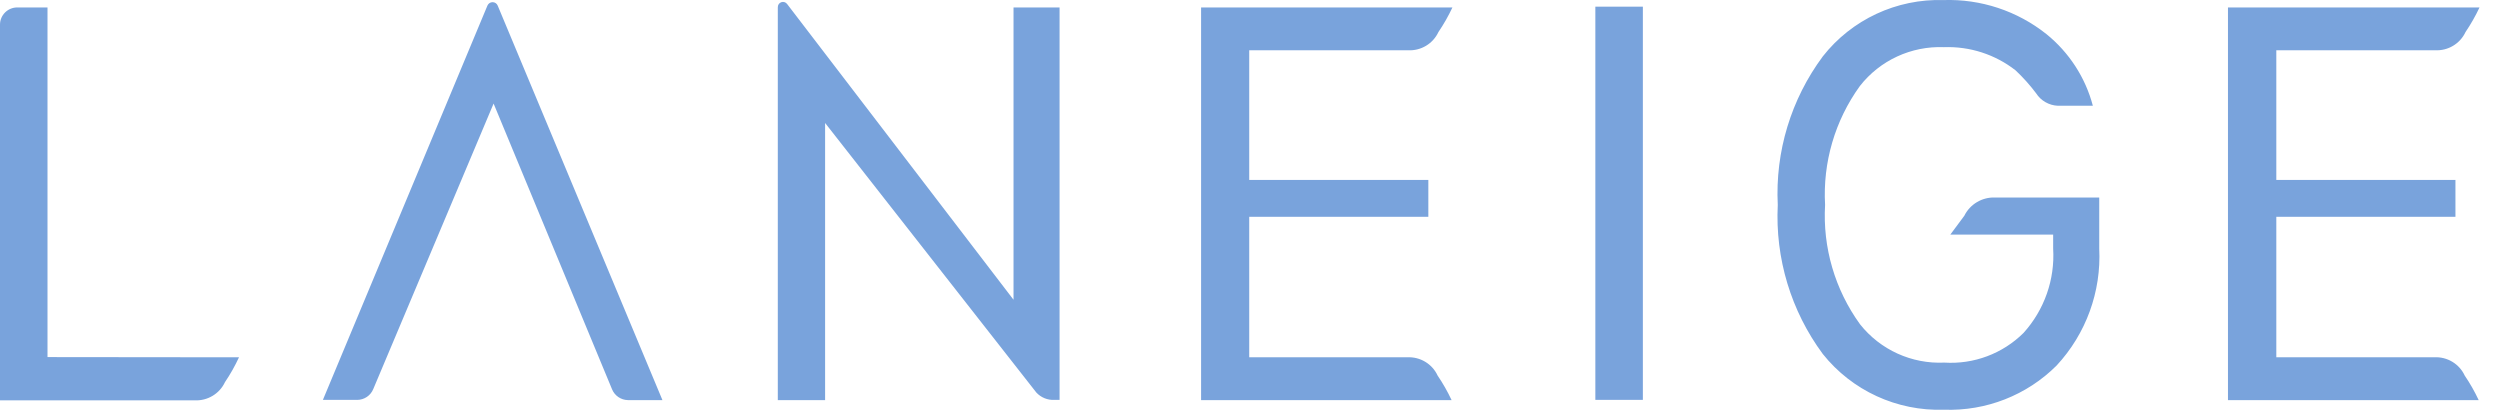
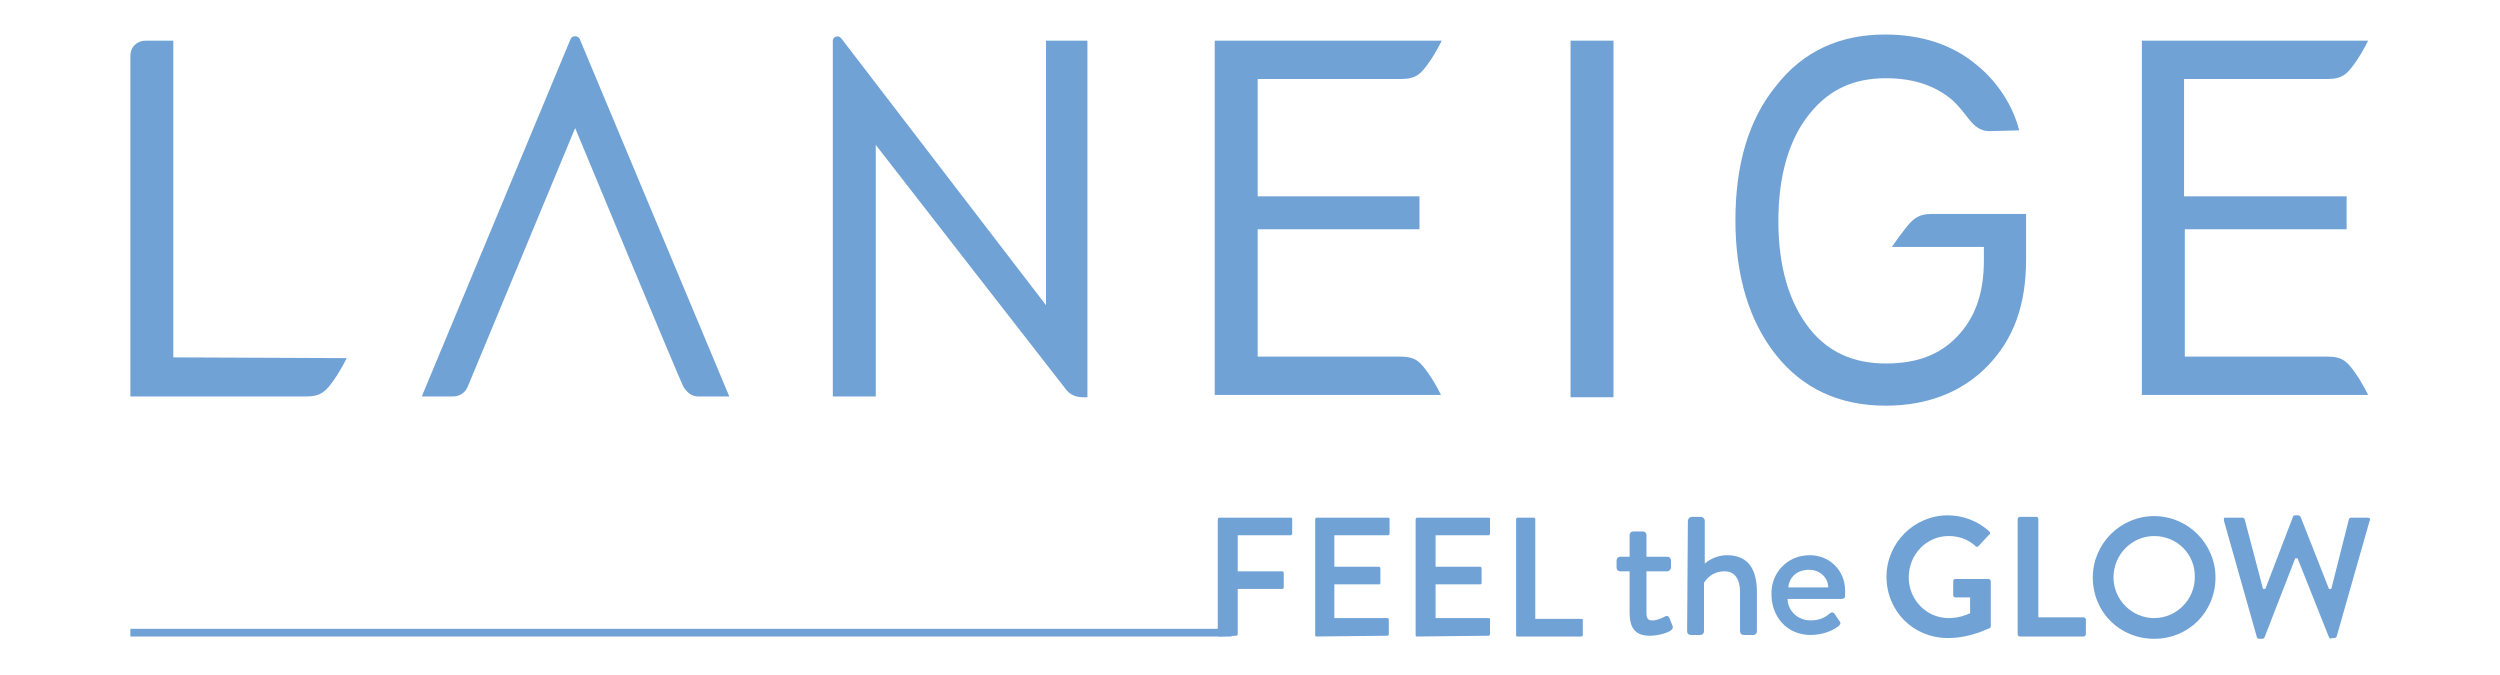
- <svg xmlns="http://www.w3.org/2000/svg" width="122" height="20" viewBox="0 0 122 20">
-   <g fill="none" fill-rule="evenodd">
-     <path d="M0 0H122V20H0z" />
-     <path fill="#79A3DC" fill-rule="nonzero" d="M77.853.324h2.319v19.191h-2.319V.324zm-66.19 17.112c-.195.421-.423.826-.683 1.21-.266.57-.854.923-1.485.89H0V1.202C0 .74.377.363.843.363h1.475v17.063l9.344.01zM37.957.354v19.171h2.308V6.001l10.308 13.154c.226.245.55.377.883.36h.251V.364H49.46v14.263L38.41.194c-.066-.088-.182-.123-.285-.086-.104.037-.171.136-.167.246zm-13.87 4.698l5.78 13.943c.129.315.433.523.773.53h1.687L24.288.274c-.041-.102-.14-.168-.25-.168-.11 0-.21.066-.252.168l-8.029 19.241h1.676c.345-.003.654-.212.783-.53l5.872-13.933zM58.653.364h12.225c-.196.417-.424.818-.683 1.2-.266.57-.854.923-1.485.889h-7.748V8.78h8.741v1.8h-8.741v6.856h7.708c.63-.034 1.22.319 1.485.89.259.381.487.782.683 1.2H58.613V.363h12.265m31.253 4.798c-.363-1.377-1.158-2.602-2.268-3.499-1.421-1.13-3.2-1.718-5.018-1.659-2.291-.07-4.48.95-5.892 2.749-1.551 2.09-2.328 4.65-2.198 7.247-.131 2.605.645 5.176 2.198 7.276 1.427 1.788 3.62 2.797 5.912 2.719 2.055.075 4.049-.707 5.5-2.159 1.434-1.547 2.183-3.604 2.078-5.707v-2.49h-5.089c-.63-.021-1.216.327-1.495.89l-.683.92h5.018v.68c.092 1.51-.429 2.993-1.445 4.118-1.02 1.013-2.427 1.54-3.864 1.449-1.594.074-3.126-.622-4.115-1.87-1.224-1.689-1.827-3.746-1.706-5.826-.117-2.07.481-4.116 1.696-5.798.98-1.256 2.51-1.963 4.105-1.899 1.262-.046 2.499.354 3.493 1.13.366.343.702.718 1.003 1.119.233.364.63.592 1.064.61h1.706zm6.635-4.798H121c-.195.417-.424.818-.682 1.2-.268.574-.861.927-1.496.889h-7.738V8.78h8.742v1.8h-8.742v6.856h7.698c.635-.038 1.228.315 1.495.89.26.381.487.782.683 1.2h-12.235V.363H121" />
+ <svg xmlns="http://www.w3.org/2000/svg" version="1.1" id="Layer_1" x="0px" y="0px" viewBox="0 0 326 88" style="enable-background:new 0 0 326 88;" xml:space="preserve">
+   <style type="text/css">
+ 	.st0{fill:#70A2D6;}
+ </style>
+   <g>
+     <g>
+       <rect x="204.8" y="5.3" class="st0" width="5.6" height="46.5" />
+       <path class="st0" d="M45.2,46.7c0,0-0.7,1.5-1.7,2.9c-1,1.4-1.6,2.1-3.6,2.1c-2,0-22.9,0-22.9,0v0c0,0,0-43.2,0-44.4s0.9-2,2-2    c1.1,0,3.6,0,3.6,0v41.3L45.2,46.7z" />
+       <path class="st0" d="M108.6,5.3v46.4h5.6V18.9c0,0,24.8,31.9,24.9,32c0.1,0.1,0.7,0.9,2.1,0.9c0.1,0,0.6,0,0.6,0V5.3h-5.4v34.5    L109.7,5C109.3,4.5,108.6,4.8,108.6,5.3z" />
+       <path class="st0" d="M75,16.7c0,0,13.7,33,14.1,33.7s1.1,1.3,1.9,1.3c0.8,0,4.1,0,4.1,0L75.6,5.1c-0.2-0.5-1-0.5-1.2,0L55,51.7    c0,0,3.3,0,4.1,0c0.8,0,1.6-0.5,1.9-1.3C61.3,49.7,75,16.7,75,16.7z" />
+       <path class="st0" d="M158.5,5.3H188c0,0-0.7,1.5-1.7,2.9c-1,1.4-1.6,2.1-3.6,2.1c-2,0-18.7,0-18.7,0l0,15.3h21.1v4.3H164l0,16.6    c0,0,16.6,0,18.6,0c2,0,2.6,0.7,3.6,2.1c1,1.4,1.7,2.9,1.7,2.9h-29.5V5.3H188" />
+       <path class="st0" d="M263.3,17c-0.8-3.2-2.8-6.3-5.5-8.5c-3.2-2.7-7.3-4-12-4c-5.9,0-10.7,2.2-14.2,6.7    c-3.6,4.4-5.3,10.3-5.3,17.5c0,7.3,1.8,13.2,5.3,17.6c3.5,4.4,8.3,6.6,14.3,6.6c5.5,0,10-1.8,13.3-5.2c3.4-3.5,5-8,5-13.8    c0-2.8,0-6,0-6s-10.4,0-12.3,0s-2.6,0.8-3.6,2.1c-1,1.3-1.6,2.2-1.6,2.2h12v1.7c0,4.3-1.1,7.5-3.5,10c-2.3,2.4-5.3,3.5-9.3,3.5    c-4.2,0-7.5-1.5-9.9-4.5c-2.7-3.4-4.1-8.1-4.1-14.1c0-5.9,1.4-10.7,4.1-14c2.5-3.1,5.7-4.6,9.9-4.6c3.5,0,6.3,0.9,8.5,2.7    c1,0.8,2.2,2.5,2.4,2.7c0.7,0.9,1.5,1.5,2.6,1.5L263.3,17L263.3,17z" />
+       <path class="st0" d="M279.3,5.3h29.5c0,0-0.7,1.5-1.7,2.9c-1,1.4-1.6,2.1-3.6,2.1c-2,0-18.7,0-18.7,0v15.3H306v4.3h-21.1v16.6    c0,0,16.6,0,18.6,0c2,0,2.6,0.7,3.6,2.1c1,1.4,1.7,2.9,1.7,2.9h-29.5L279.3,5.3h29.5" />
+     </g>
+     <rect x="17" y="82" class="st0" width="143.6" height="1" />
+     <g>
+       <path class="st0" d="M254,83.2c-4.5,0-8-3.5-8-8c0-4.4,3.6-8,8-8c1.9,0,3.9,0.7,5.4,2.1c0.1,0.1,0.1,0.1,0.1,0.2    c0,0.1,0,0.2-0.1,0.2l-1.4,1.5c-0.1,0.1-0.1,0.1-0.2,0.1c-0.1,0-0.1,0-0.2-0.1c-1-0.9-2.2-1.3-3.5-1.3c-2.9,0-5.2,2.4-5.2,5.4    c0,2.9,2.3,5.3,5.2,5.3c1.3,0,2.3-0.4,2.7-0.6l0.1,0v-2.1H255c-0.2,0-0.3-0.1-0.3-0.3v-1.8c0-0.2,0.1-0.3,0.3-0.3h4.3    c0.1,0,0.3,0.1,0.3,0.3v5.8c0,0.1,0,0.2-0.1,0.3C259.5,81.8,257.2,83.2,254,83.2z" />
+       <path class="st0" d="M263.4,83c-0.2,0-0.3-0.2-0.3-0.3v-15c0-0.1,0.1-0.3,0.3-0.3h2.1c0.2,0,0.3,0.1,0.3,0.3v12.8h5.9    c0.2,0,0.3,0.2,0.3,0.3v1.9c0,0.1-0.1,0.3-0.3,0.3C271.7,83,263.4,83,263.4,83z" />
+       <path class="st0" d="M280.9,83.3c-4.5,0-8-3.5-8-8c0-4.4,3.6-8,8-8c4.4,0,8,3.6,8,8C288.9,79.8,285.4,83.3,280.9,83.3z     M280.9,69.9c-2.9,0-5.3,2.4-5.3,5.4c0,2.9,2.4,5.3,5.3,5.3c2.9,0,5.3-2.4,5.3-5.3C286.3,72.3,283.9,69.9,280.9,69.9z" />
+       <path class="st0" d="M304,83.3c-0.2,0-0.2-0.1-0.3-0.2l-4.1-10.3h-0.3l-4,10.3c-0.1,0.1-0.1,0.2-0.3,0.2h-0.4    c-0.1,0-0.3-0.1-0.3-0.2l-4.3-15.2c0-0.1,0-0.2,0-0.3c0-0.1,0.1-0.1,0.3-0.1h2.1c0.1,0,0.3,0.1,0.3,0.2l2.4,9.1h0.3l3.6-9.4    c0-0.1,0.1-0.2,0.3-0.2h0.4c0.1,0,0.2,0.1,0.3,0.2l3.7,9.4h0.3l2.3-9.1c0-0.1,0.2-0.2,0.3-0.2h2.1c0.1,0,0.2,0,0.3,0.1    c0.1,0.1,0.1,0.2,0,0.3L304.7,83c0,0.1-0.2,0.2-0.3,0.2H304z" />
+       <path class="st0" d="M212.5,74.5h-1.2c-0.3,0-0.5-0.2-0.5-0.5v-0.9c0-0.3,0.2-0.5,0.5-0.5h1.2v-2.8c0-0.3,0.2-0.5,0.5-0.5h1.2    c0.3,0,0.5,0.2,0.5,0.5v2.8h2.7c0.3,0,0.5,0.2,0.5,0.5V74c0,0.2-0.2,0.5-0.5,0.5h-2.7v5.4c0,0.9,0.3,1,0.8,1    c0.6,0,1.2-0.3,1.6-0.5c0.3-0.2,0.5,0,0.6,0.2l0.4,1c0.1,0.3,0,0.4-0.2,0.6c-0.4,0.3-1.6,0.7-2.8,0.7c-2,0-2.6-1.2-2.6-3    L212.5,74.5L212.5,74.5z" />
+       <path class="st0" d="M220.1,67.9c0-0.2,0.2-0.5,0.5-0.5h1.2c0.2,0,0.5,0.2,0.5,0.5v5.6c0.2-0.2,1.3-1.1,2.9-1.1    c2.9,0,3.9,2,3.9,4.8v5.1c0,0.3-0.2,0.5-0.5,0.5h-1.2c-0.3,0-0.5-0.2-0.5-0.5v-5.1c0-1.7-0.7-2.7-2-2.7c-1.6,0-2.4,1-2.7,1.5v6.3    c0,0.3-0.2,0.5-0.5,0.5h-1.2c-0.3,0-0.5-0.2-0.5-0.5L220.1,67.9L220.1,67.9z" />
+       <path class="st0" d="M236,72.4c2.6,0,4.6,2,4.6,4.6c0,0.2,0,0.5,0,0.7c0,0.3-0.2,0.4-0.5,0.4h-7c0,1.4,1.2,2.8,3,2.8    c1.2,0,1.9-0.4,2.5-0.9c0.2-0.2,0.4-0.2,0.6,0l0.6,0.9c0.2,0.2,0.3,0.4,0,0.7c-0.7,0.6-2.1,1.2-3.7,1.2c-3.1,0-5.1-2.4-5.1-5.3    C230.9,74.9,232.9,72.4,236,72.4z M238.4,76.6c0-1.2-1-2.3-2.5-2.3c-1.6,0-2.6,1-2.7,2.3H238.4z" />
+       <path class="st0" d="M159,83c-0.2,0-0.2-0.1-0.2-0.2V67.7c0-0.1,0.1-0.2,0.2-0.2h9.3c0.2,0,0.2,0.1,0.2,0.2v1.9    c0,0.1-0.1,0.2-0.2,0.2h-6.9v4.7h5.8c0.1,0,0.2,0.1,0.2,0.2v1.9c0,0.1-0.1,0.2-0.2,0.2h-5.8v5.9c0,0.1-0.1,0.2-0.2,0.2L159,83    L159,83z" />
+       <path class="st0" d="M171.7,83c-0.2,0-0.2-0.1-0.2-0.2V67.7c0-0.1,0.1-0.2,0.2-0.2h9.3c0.2,0,0.2,0.1,0.2,0.2v1.9    c0,0.1-0.1,0.2-0.2,0.2H174v4.1h5.8c0.1,0,0.2,0.1,0.2,0.2v1.9c0,0.2-0.1,0.2-0.2,0.2H174v4.4h6.9c0.2,0,0.2,0.1,0.2,0.2v1.9    c0,0.1-0.1,0.2-0.2,0.2L171.7,83L171.7,83z" />
+       <path class="st0" d="M184.8,83c-0.2,0-0.2-0.1-0.2-0.2V67.7c0-0.1,0.1-0.2,0.2-0.2h9.3c0.2,0,0.2,0.1,0.2,0.2v1.9    c0,0.1-0.1,0.2-0.2,0.2h-6.9v4.1h5.8c0.1,0,0.2,0.1,0.2,0.2v1.9c0,0.2-0.1,0.2-0.2,0.2h-5.8v4.4h6.9c0.2,0,0.2,0.1,0.2,0.2v1.9    c0,0.1-0.1,0.2-0.2,0.2L184.8,83L184.8,83z" />
+       <path class="st0" d="M197.9,83c-0.2,0-0.2-0.1-0.2-0.2V67.7c0-0.1,0.1-0.2,0.2-0.2h2.1c0.1,0,0.2,0.1,0.2,0.2v13h6    c0.2,0,0.2,0.1,0.2,0.2v1.9c0,0.1-0.1,0.2-0.2,0.2L197.9,83L197.9,83z" />
+     </g>
  </g>
</svg>
